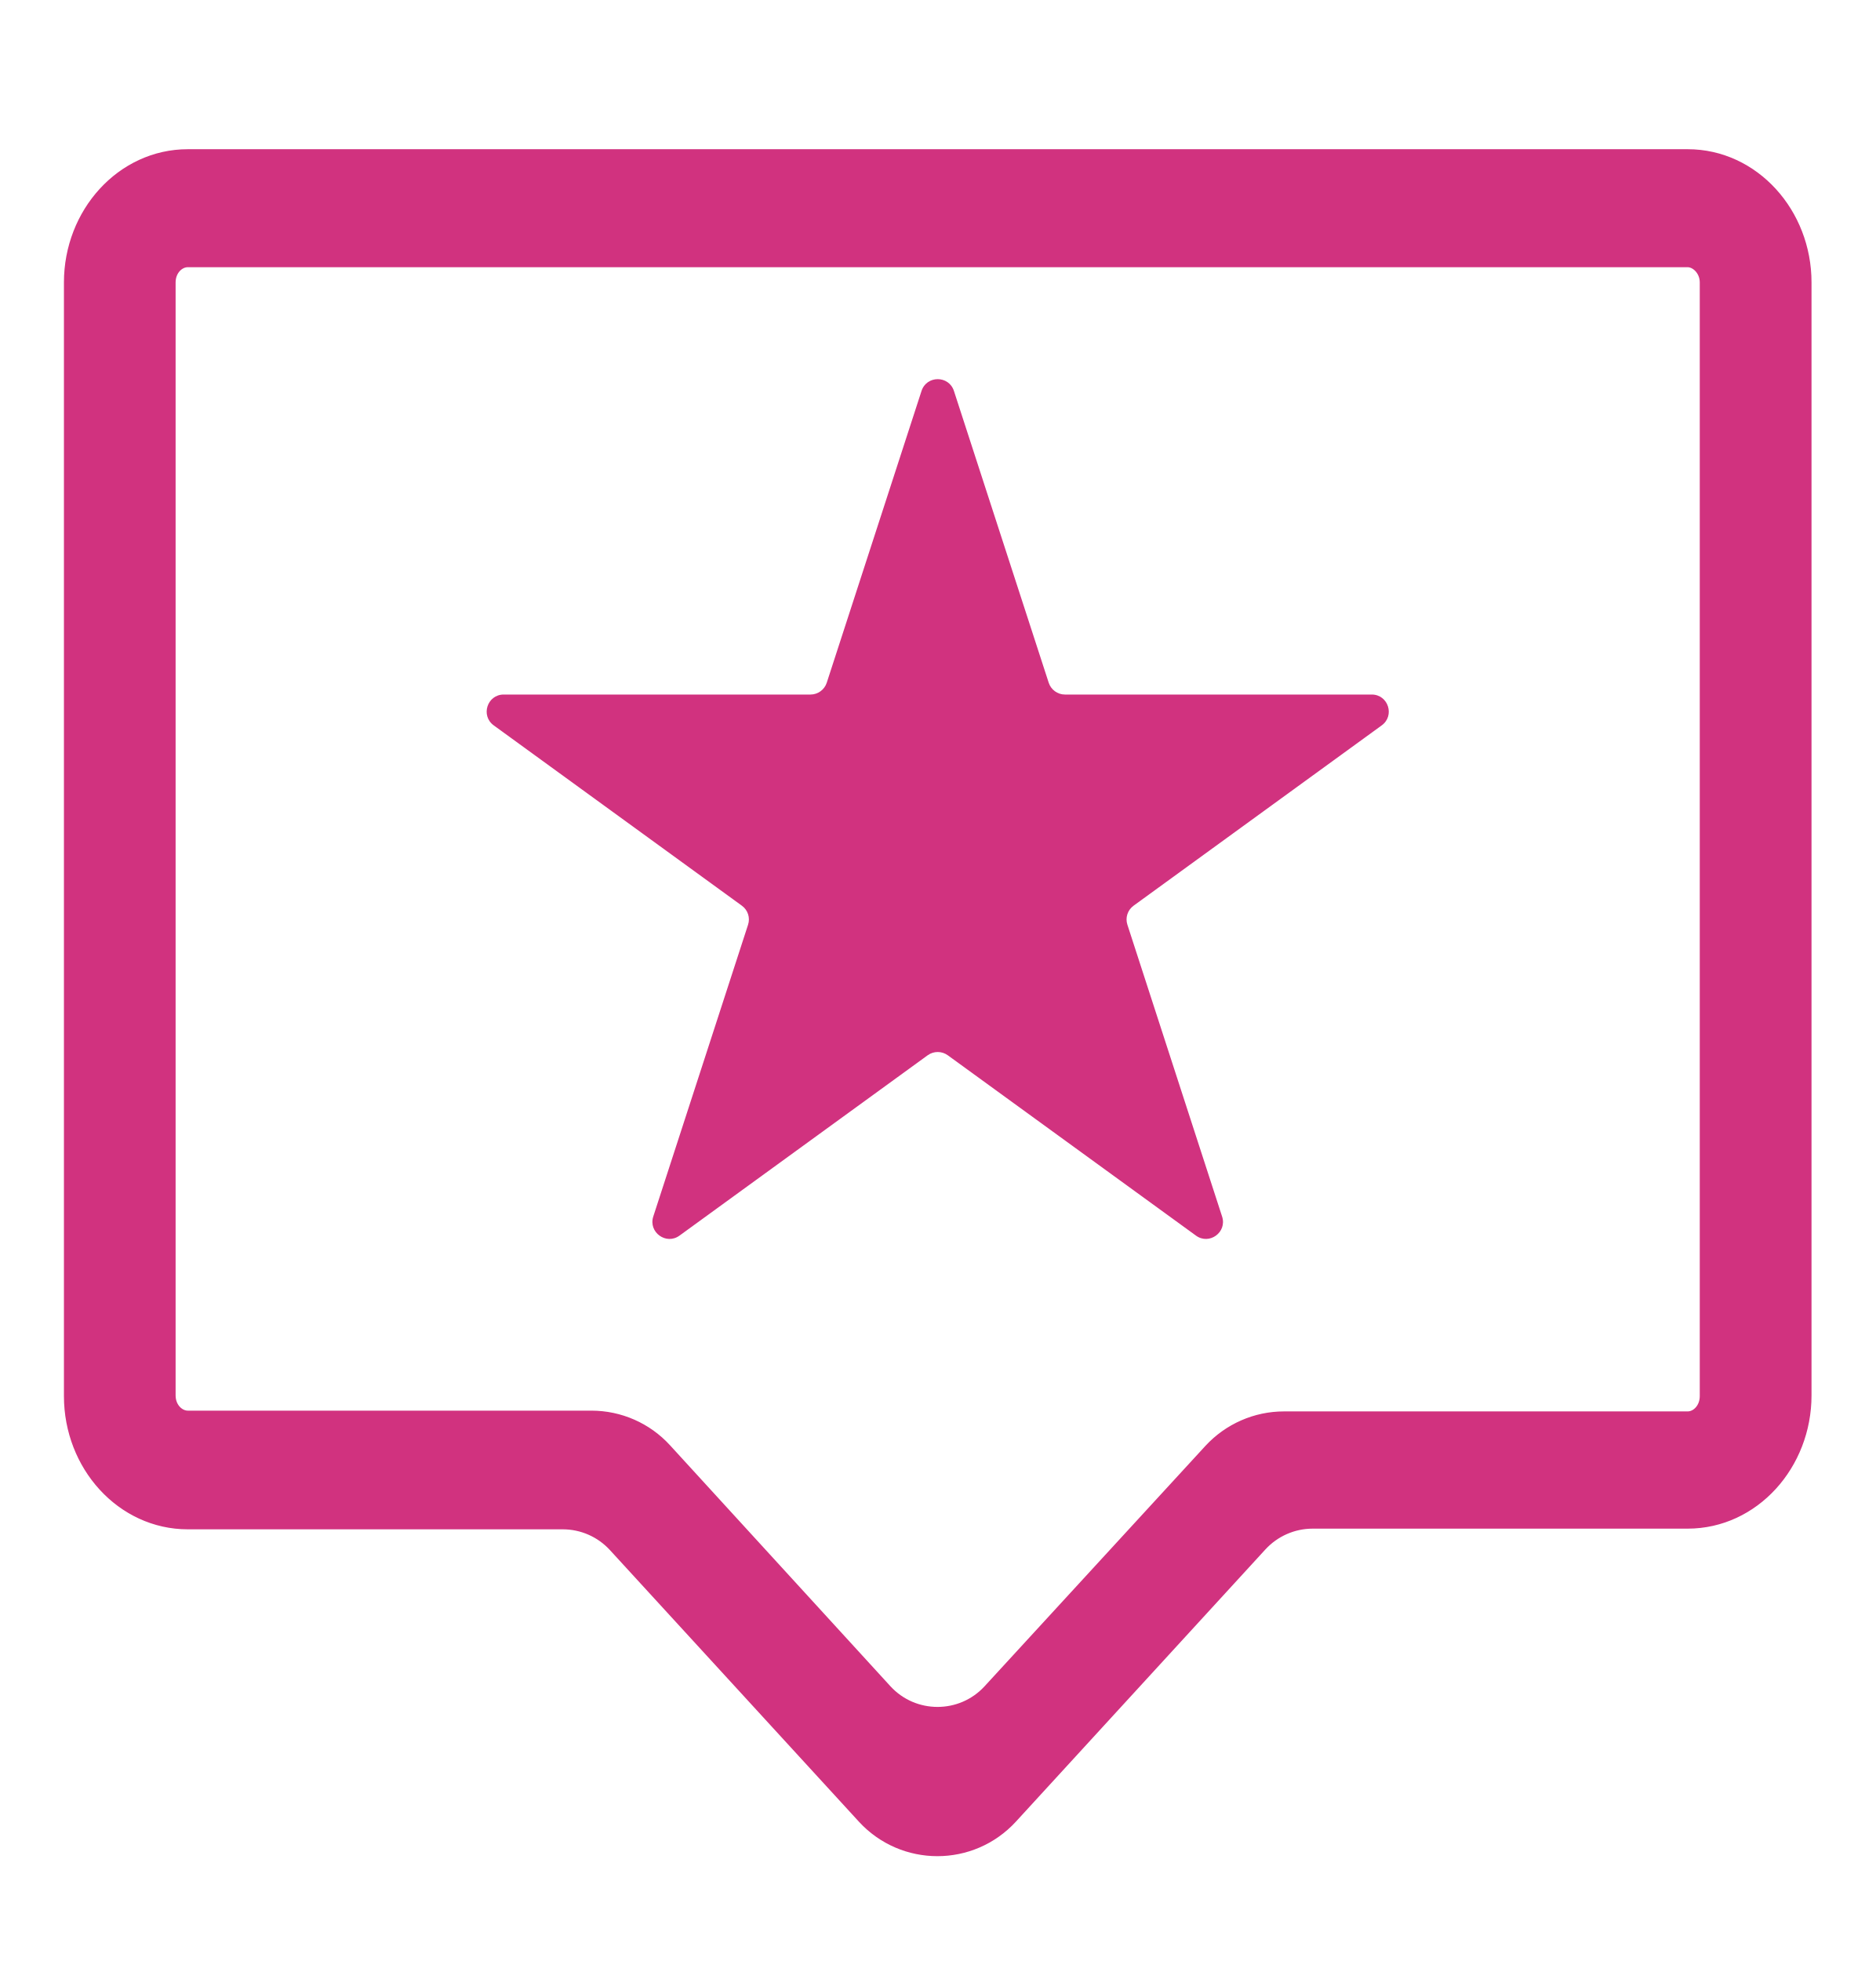
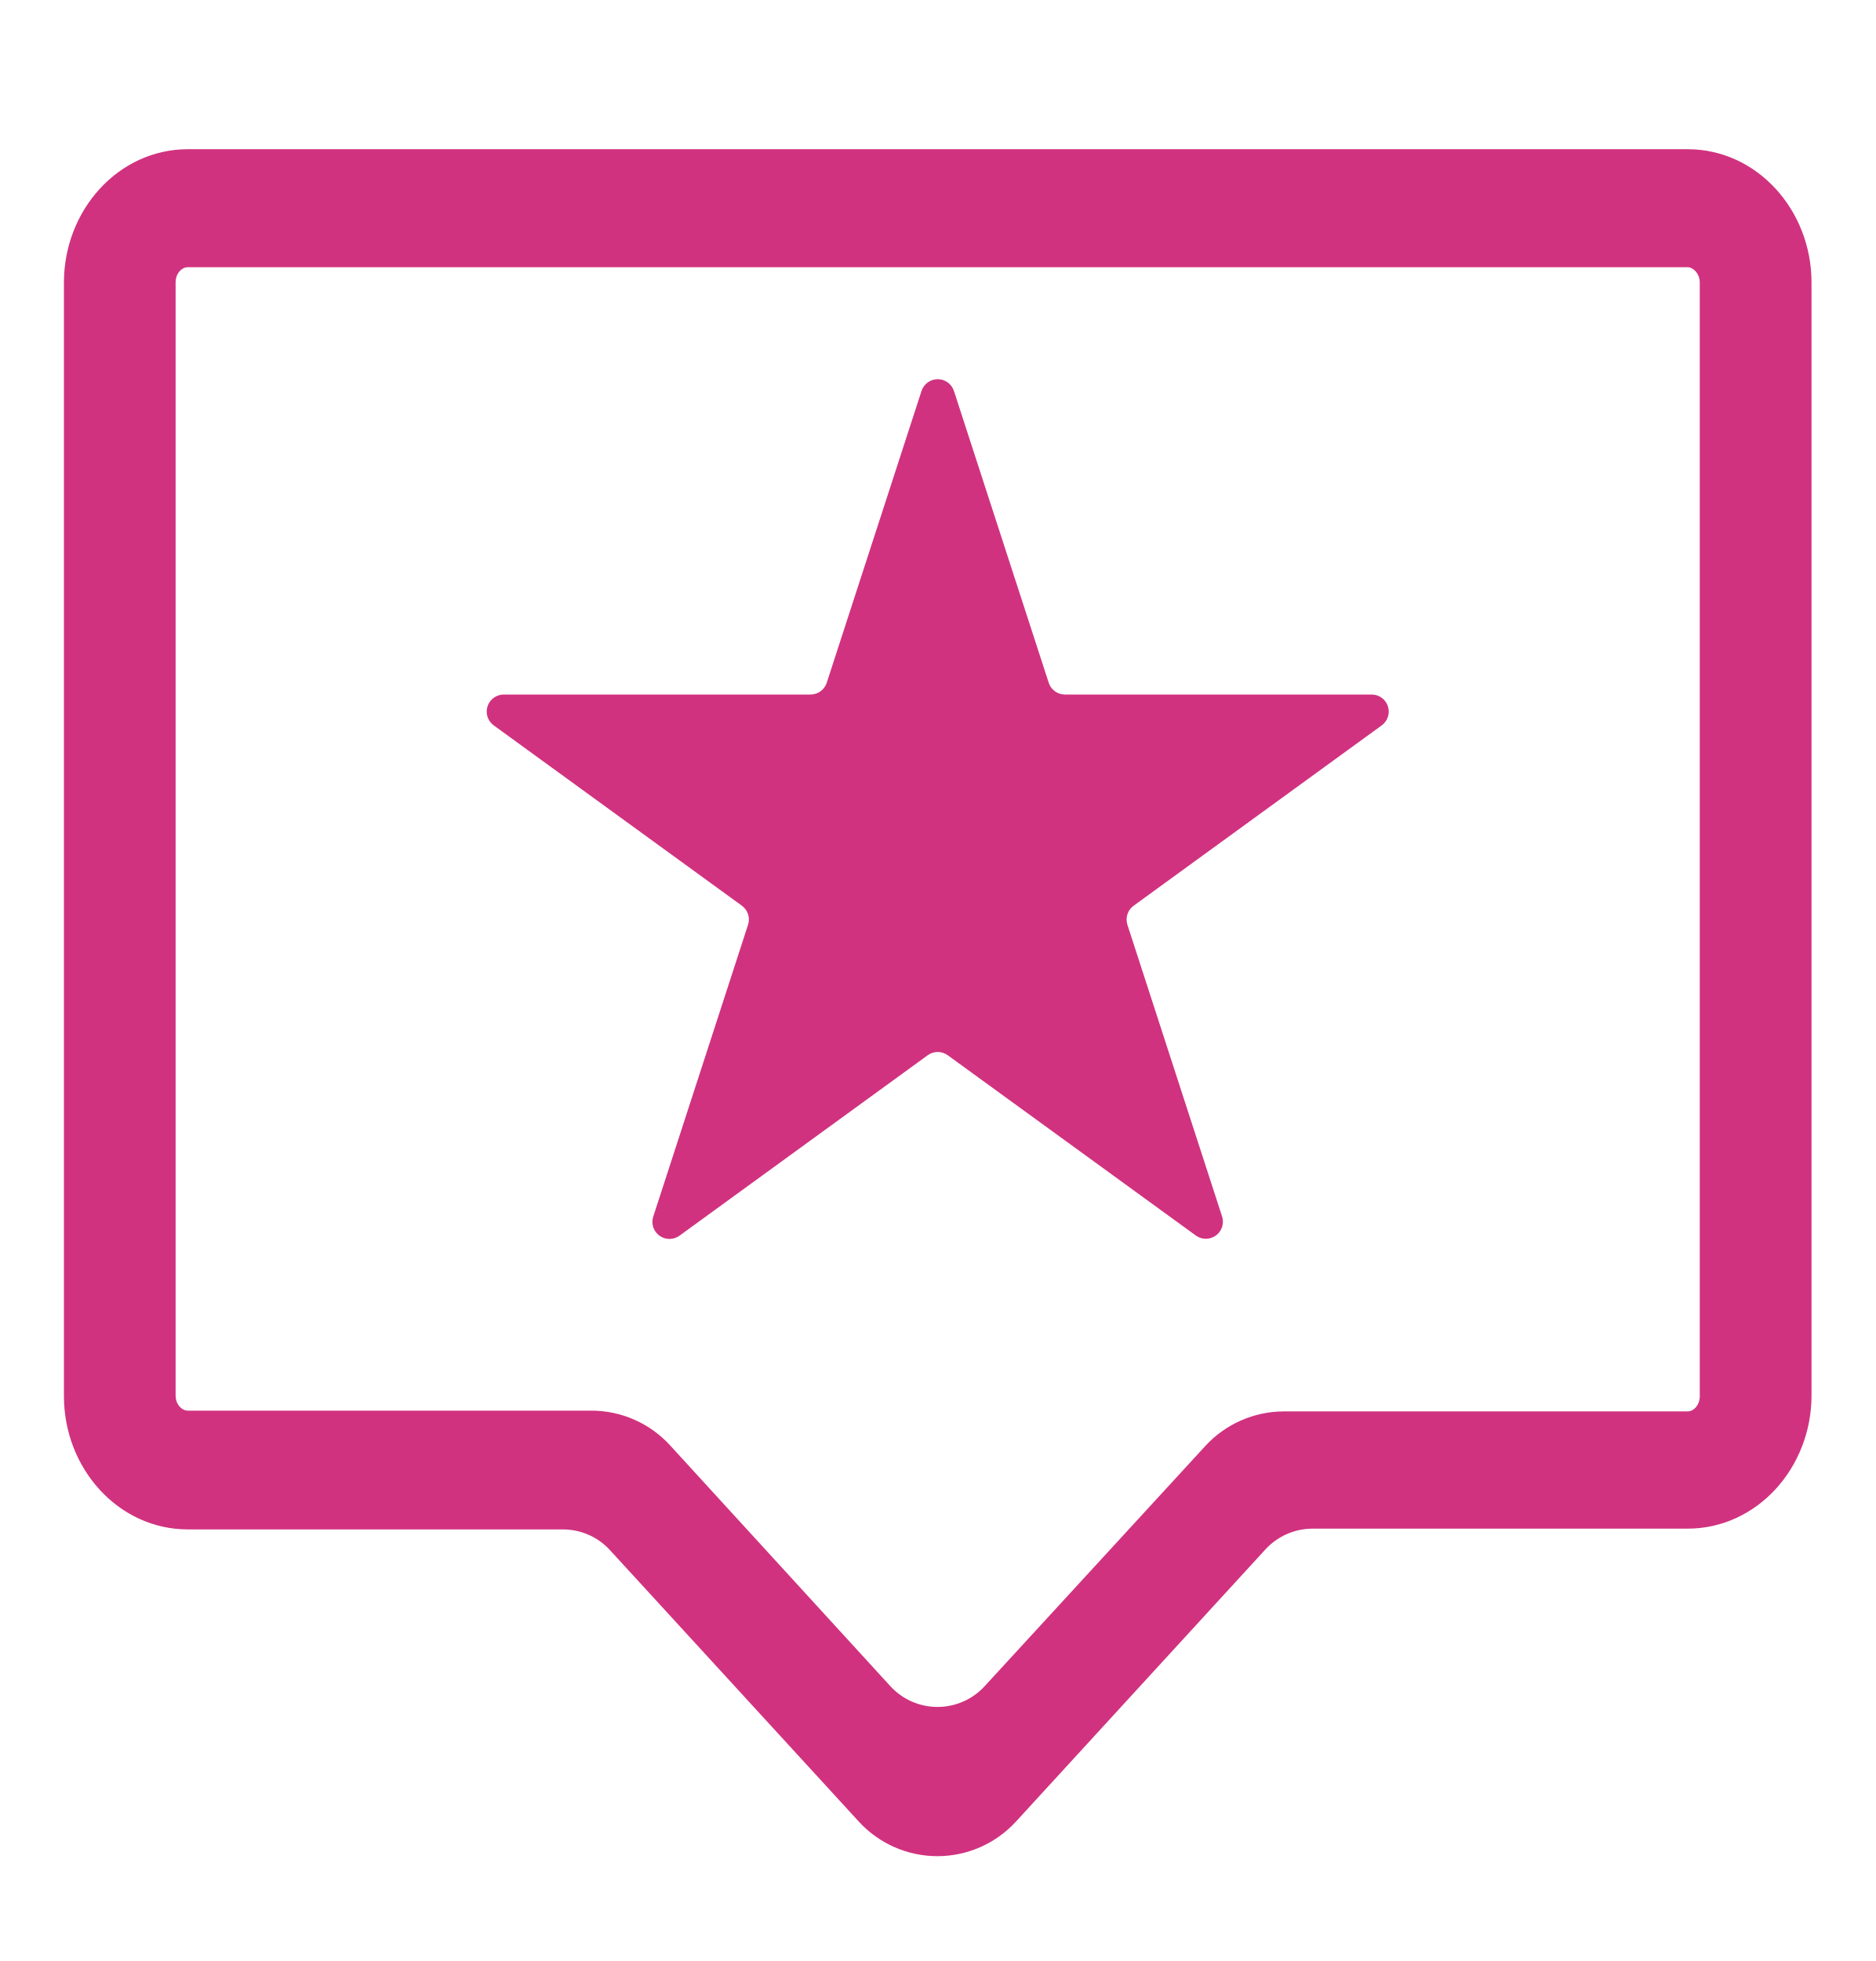
- <svg xmlns="http://www.w3.org/2000/svg" width="22" height="23" viewBox="0 0 22 23" fill="none">
-   <path d="M7.247 18.096L10.167 21.281C10.613 21.767 11.379 21.767 11.825 21.281L14.753 18.087C14.919 17.907 15.153 17.804 15.398 17.804H19.797C20.539 17.804 21.125 17.148 21.125 16.366V3.312C21.125 2.531 20.539 1.875 19.797 1.875H2.203C1.461 1.875 0.875 2.531 0.875 3.312V16.375C0.875 17.157 1.461 17.812 2.203 17.812H6.602C6.847 17.812 7.081 17.915 7.247 18.096ZM1.935 3.312C1.935 3.137 2.063 3.009 2.203 3.009H19.797C19.93 3.009 20.064 3.139 20.064 3.312V16.375C20.064 16.55 19.937 16.679 19.797 16.679H15.062C14.747 16.679 14.447 16.811 14.233 17.042L11.642 19.862C11.295 20.24 10.698 20.239 10.352 19.861L7.767 17.035C7.554 16.802 7.253 16.67 6.937 16.67H2.203C2.068 16.67 1.935 16.547 1.935 16.366V3.312Z" fill="#D1327F" stroke="#D1327F" stroke-width="0.25" />
-   <path d="M10.81 4.585C10.87 4.401 11.13 4.401 11.19 4.585L12.302 8.008C12.329 8.09 12.406 8.146 12.492 8.146H16.091C16.285 8.146 16.365 8.394 16.208 8.508L13.297 10.623C13.227 10.674 13.198 10.764 13.225 10.846L14.336 14.269C14.396 14.453 14.185 14.606 14.029 14.492L11.118 12.377C11.047 12.326 10.953 12.326 10.882 12.377L7.971 14.492C7.815 14.606 7.604 14.453 7.663 14.269L8.775 10.846C8.802 10.764 8.773 10.674 8.703 10.623L5.792 8.508C5.635 8.394 5.715 8.146 5.909 8.146H9.508C9.594 8.146 9.671 8.09 9.698 8.008L10.81 4.585Z" fill="#D1327F" />
+ <svg xmlns="http://www.w3.org/2000/svg" width="22" height="23" fill="none">
+   <path d="m7.247 18.096 2.92 3.185a1.125 1.125 0 0 0 1.658 0l2.928-3.194c.166-.18.4-.283.645-.283h4.399c.742 0 1.328-.656 1.328-1.438V3.313c0-.782-.586-1.438-1.328-1.438H2.203c-.742 0-1.328.656-1.328 1.438v13.062c0 .782.586 1.438 1.328 1.438h4.399c.245 0 .48.102.645.283ZM1.935 3.312c0-.175.128-.303.268-.303h17.594c.133 0 .267.13.267.304v13.062c0 .175-.127.304-.267.304h-4.735a1.13 1.13 0 0 0-.829.363l-2.591 2.82a.875.875 0 0 1-1.29-.001l-2.585-2.826a1.125 1.125 0 0 0-.83-.365H2.203c-.135 0-.268-.123-.268-.304V3.313Z" fill="#D1327F" stroke="#D1327F" stroke-width=".25" />
+   <path d="M10.81 4.585a.2.2 0 0 1 .38 0l1.112 3.423a.2.2 0 0 0 .19.138h3.599a.2.2 0 0 1 .117.362l-2.91 2.115a.2.2 0 0 0-.073.223l1.111 3.423a.2.2 0 0 1-.307.223l-2.911-2.115a.2.2 0 0 0-.236 0l-2.91 2.115a.2.2 0 0 1-.309-.223l1.112-3.423a.2.2 0 0 0-.072-.223L5.792 8.508a.2.2 0 0 1 .117-.362h3.599a.2.2 0 0 0 .19-.138l1.112-3.423Z" fill="#D1327F" />
</svg>
